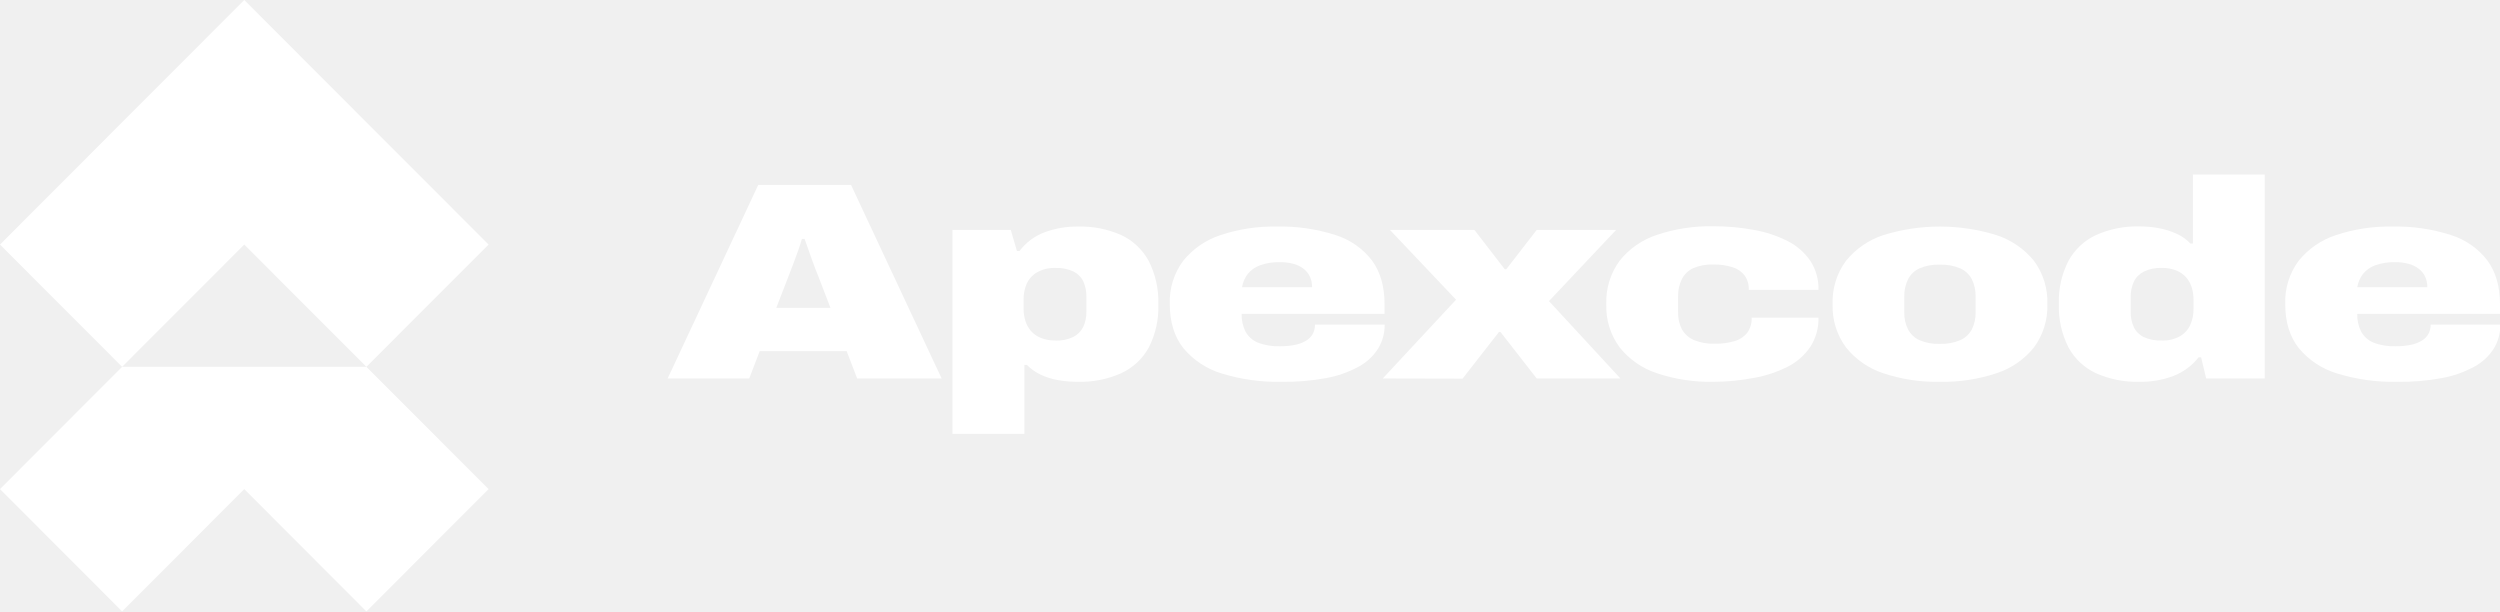
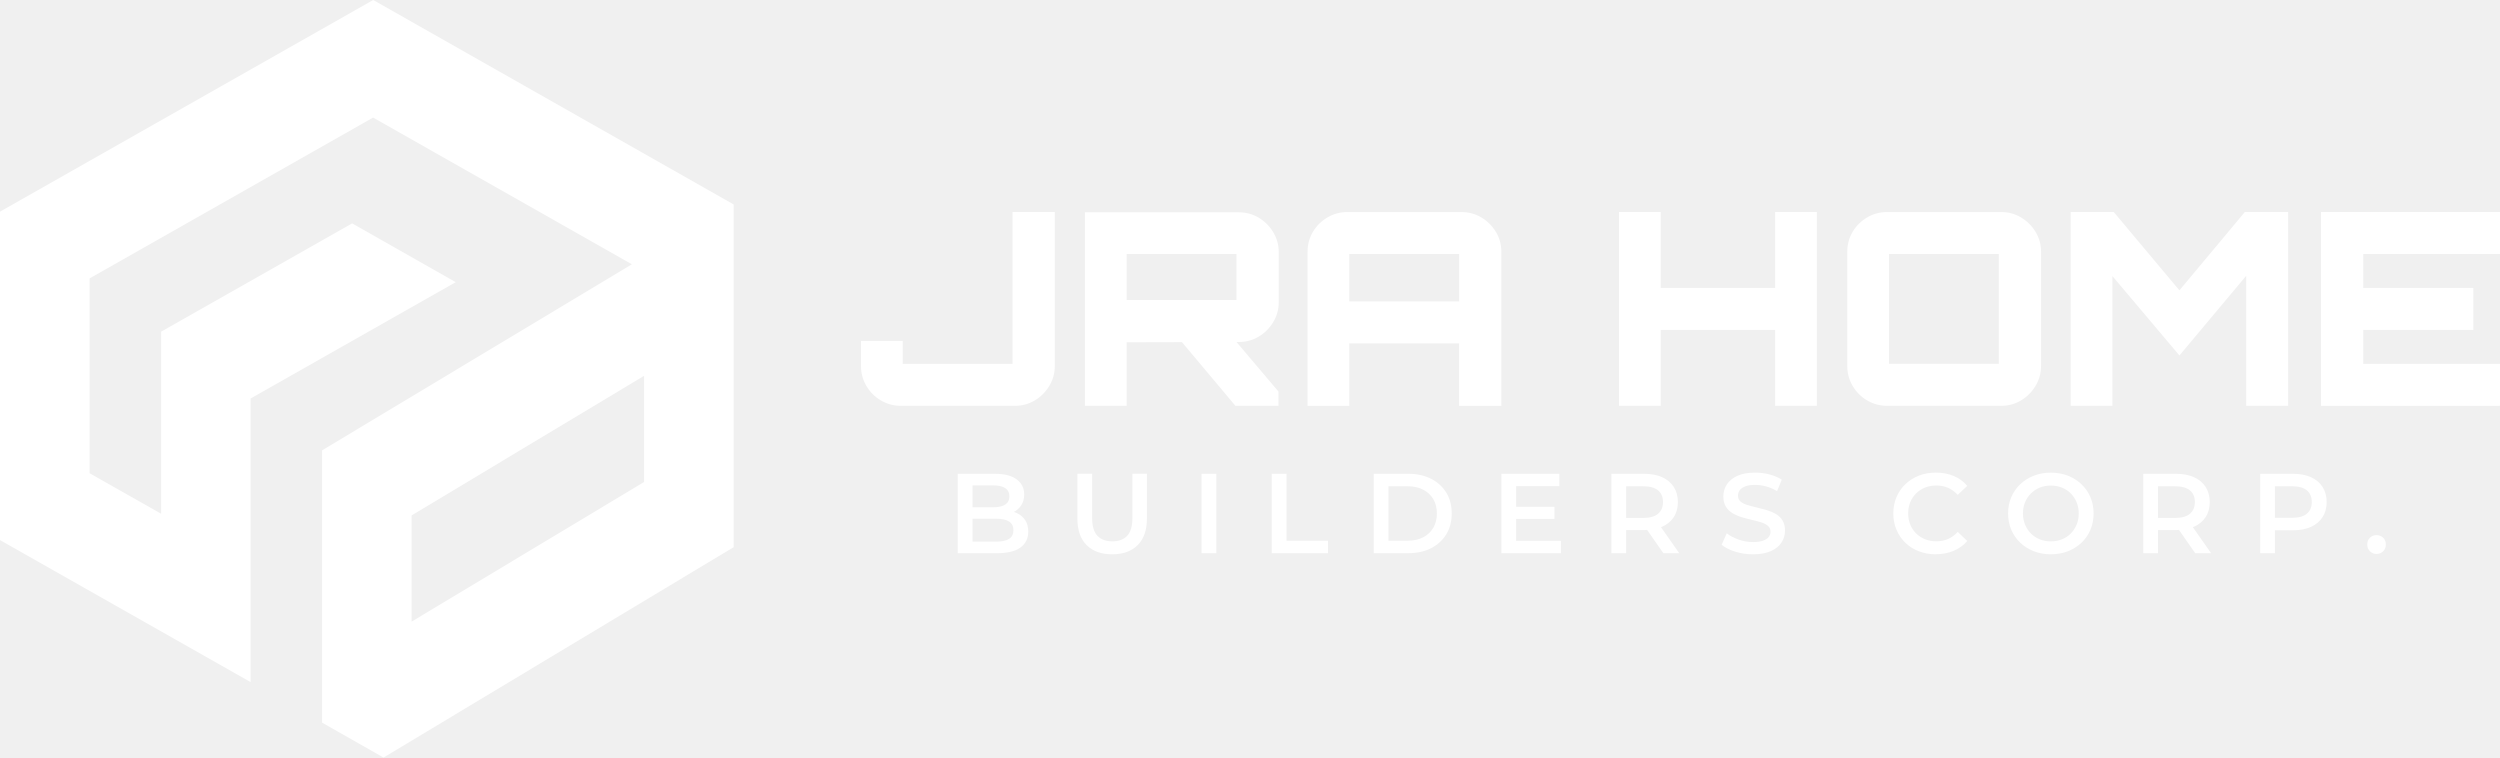
- <svg xmlns="http://www.w3.org/2000/svg" viewBox="0 0 670.27 163.92">
+ <svg xmlns="http://www.w3.org/2000/svg" id="Layer_2" data-name="Layer 2" viewBox="0 0 1277.97 387.25">
  <defs>
-     <style>.cls-1{isolation:isolate;}.cls-2{fill:#fff;}</style>
+     <style>
+       .cls-1 {
+         fill: #fff;
+       }
+     </style>
  </defs>
-   <g id="Layer_2" data-name="Layer 2">
-     <g id="svg1">
-       <g id="text50" class="cls-1">
-         <g class="cls-1">
-           <path class="cls-2" d="M179,101.47l24.29-51.89h24.88l24.29,51.89H229.81L227,94.15H203.68l-2.8,7.32Zm29.13-18.93h14.52l-3.19-8.3q-.39-.9-.87-2.19c-.33-.85-.65-1.76-1-2.71s-.65-1.9-1-2.83-.61-1.75-.87-2.45H215q-.39,1.35-1,3.09c-.42,1.16-.86,2.35-1.31,3.58s-.9,2.41-1.35,3.51Z" />
-           <path class="cls-2" d="M255.36,116.32V61.65H271l1.65,5.65h.68a15,15,0,0,1,6.67-5A24.86,24.86,0,0,1,289,60.74,26.92,26.92,0,0,1,300.56,63,16.19,16.19,0,0,1,308,70a24,24,0,0,1,2.56,11.65A23.57,23.57,0,0,1,308,93.17a16.2,16.2,0,0,1-7.41,6.9,26.92,26.92,0,0,1-11.61,2.3,30.5,30.5,0,0,1-5.28-.45,18,18,0,0,1-4.69-1.47,12.93,12.93,0,0,1-3.68-2.6h-.68v18.47Zm27.59-25a10.35,10.35,0,0,0,4.84-1,6,6,0,0,0,2.66-2.72,9.39,9.39,0,0,0,.82-4.07v-4a9.36,9.36,0,0,0-.82-4.07,5.76,5.76,0,0,0-2.66-2.68,10.64,10.64,0,0,0-4.84-.94A9.37,9.37,0,0,0,278.06,73,6.72,6.72,0,0,0,275.3,76a10.27,10.27,0,0,0-.87,4.26v2.49a11,11,0,0,0,.48,3.28,7.76,7.76,0,0,0,1.5,2.72,7.09,7.09,0,0,0,2.67,1.85A10.1,10.1,0,0,0,283,91.29Z" />
-           <path class="cls-2" d="M343.53,102.37a51,51,0,0,1-15.92-2.22,21.3,21.3,0,0,1-10.35-6.83c-2.42-3.06-3.63-7-3.63-11.76a18.34,18.34,0,0,1,3.58-11.62,21.4,21.4,0,0,1,10-6.9,45.1,45.1,0,0,1,15.14-2.3A47.94,47.94,0,0,1,358,63a19.79,19.79,0,0,1,9.83,6.82q3.38,4.6,3.38,11.77v2.56H332.89a10.16,10.16,0,0,0,1,4.68,6.64,6.64,0,0,0,3.29,3,14.9,14.9,0,0,0,6,1,18.33,18.33,0,0,0,4.4-.45,8.76,8.76,0,0,0,2.9-1.24,4.72,4.72,0,0,0,1.6-1.85,5.39,5.39,0,0,0,.48-2.26h18.68a12.11,12.11,0,0,1-1.74,6.41,14.11,14.11,0,0,1-5.23,4.86,29,29,0,0,1-8.66,3.06A61.19,61.19,0,0,1,343.53,102.37ZM333,77h18.78a6.6,6.6,0,0,0-.58-2.83,5.75,5.75,0,0,0-1.69-2.11,7.88,7.88,0,0,0-2.71-1.32,13.46,13.46,0,0,0-3.63-.45,14.88,14.88,0,0,0-5.33.83,7.58,7.58,0,0,0-3.29,2.3A8,8,0,0,0,333,77Z" />
-           <path class="cls-2" d="M370.73,101.47l19.65-21.12-17.72-18.7h22.65l8.13,10.55h.39L412,61.65h21.29l-18,19.08,19.16,20.74H412L402.28,89h-.39l-9.77,12.52Z" />
-           <path class="cls-2" d="M459.38,102.37a45.1,45.1,0,0,1-15.14-2.3,21.23,21.23,0,0,1-10-6.94,18.35,18.35,0,0,1-3.58-11.57,18.52,18.52,0,0,1,3.58-11.66,21.29,21.29,0,0,1,10-6.93,44.83,44.83,0,0,1,15.14-2.31,57.72,57.72,0,0,1,10.94,1,32.06,32.06,0,0,1,9,3,16.21,16.21,0,0,1,6.05,5.28,13.62,13.62,0,0,1,2.18,7.77H468.87a6.34,6.34,0,0,0-1.12-3.85,6.46,6.46,0,0,0-3.24-2.22,16.11,16.11,0,0,0-5.13-.72,12.5,12.5,0,0,0-5.47,1,6.48,6.48,0,0,0-3,2.94,10,10,0,0,0-1,4.56v4.3a9.53,9.53,0,0,0,1,4.53,6.74,6.74,0,0,0,3.2,2.9,13.42,13.42,0,0,0,5.66,1,17.27,17.27,0,0,0,5.37-.72,6.56,6.56,0,0,0,3.34-2.26,6.44,6.44,0,0,0,1.16-4h17.91a13.82,13.82,0,0,1-2.18,7.81,16.13,16.13,0,0,1-6.05,5.32,32.38,32.38,0,0,1-9,3A58.58,58.58,0,0,1,459.38,102.37Z" />
-           <path class="cls-2" d="M520.07,102.37a45.12,45.12,0,0,1-15.15-2.3,21.28,21.28,0,0,1-10-6.94,18.35,18.35,0,0,1-3.58-11.57,18.34,18.34,0,0,1,3.58-11.62,21.51,21.51,0,0,1,10-6.9,51.18,51.18,0,0,1,30.34,0,21.51,21.51,0,0,1,10.07,6.9,18.4,18.4,0,0,1,3.58,11.62,18.41,18.41,0,0,1-3.58,11.57,21.29,21.29,0,0,1-10.07,6.94A45.53,45.53,0,0,1,520.07,102.37Zm0-10.18a12.82,12.82,0,0,0,5.51-1,6.5,6.5,0,0,0,3.1-2.9,9.9,9.9,0,0,0,1-4.53v-4.3a10.12,10.12,0,0,0-1-4.56,6.48,6.48,0,0,0-3.1-2.94,12.82,12.82,0,0,0-5.51-1,12.47,12.47,0,0,0-5.47,1,6.46,6.46,0,0,0-3.05,2.94,10,10,0,0,0-1,4.56v4.3a9.77,9.77,0,0,0,1,4.53,6.47,6.47,0,0,0,3.05,2.9A12.47,12.47,0,0,0,520.07,92.19Z" />
-           <path class="cls-2" d="M573.59,102.37a26.94,26.94,0,0,1-11.62-2.3,16.11,16.11,0,0,1-7.4-6.94A23.83,23.83,0,0,1,552,81.48a23.48,23.48,0,0,1,2.57-11.54A16.23,16.23,0,0,1,562,63a26.94,26.94,0,0,1,11.62-2.3,27.78,27.78,0,0,1,5.27.49,20.07,20.07,0,0,1,4.74,1.51,11.4,11.4,0,0,1,3.63,2.6h.68V46.79h19.26v54.68H591.49l-1.35-5.66h-.68a16,16,0,0,1-6.78,5A25,25,0,0,1,573.59,102.37Zm6-11.08a9.33,9.33,0,0,0,4.88-1.14,6.72,6.72,0,0,0,2.76-3.05,10.2,10.2,0,0,0,.87-4.26V80.35a11,11,0,0,0-.48-3.28,7.46,7.46,0,0,0-1.5-2.72,7,7,0,0,0-2.66-1.84,10,10,0,0,0-3.87-.68,10.2,10.2,0,0,0-4.84,1,5.86,5.86,0,0,0-2.66,2.71,9.43,9.43,0,0,0-.83,4.08v4a9.43,9.43,0,0,0,.83,4.08,5.69,5.69,0,0,0,2.66,2.67A10.6,10.6,0,0,0,579.59,91.29Z" />
-           <path class="cls-2" d="M642.59,102.37a50.94,50.94,0,0,1-15.92-2.22,21.28,21.28,0,0,1-10.36-6.83c-2.42-3.06-3.62-7-3.62-11.76a18.34,18.34,0,0,1,3.58-11.62,21.42,21.42,0,0,1,10-6.9,45.12,45.12,0,0,1,15.15-2.3A47.94,47.94,0,0,1,657.06,63a19.76,19.76,0,0,1,9.82,6.82q3.39,4.6,3.39,11.77v2.56H632a10,10,0,0,0,1,4.68,6.64,6.64,0,0,0,3.29,3,14.88,14.88,0,0,0,6,1,18.41,18.41,0,0,0,4.41-.45,8.76,8.76,0,0,0,2.9-1.24,4.8,4.8,0,0,0,1.6-1.85,5.39,5.39,0,0,0,.48-2.26h18.68a12.11,12.11,0,0,1-1.74,6.41,14.11,14.11,0,0,1-5.23,4.86,29,29,0,0,1-8.66,3.06A61.19,61.19,0,0,1,642.59,102.37ZM632,77h18.78a6.75,6.75,0,0,0-.58-2.83,5.78,5.78,0,0,0-1.7-2.11,7.7,7.7,0,0,0-2.71-1.32,13.35,13.35,0,0,0-3.63-.45,14.82,14.82,0,0,0-5.32.83,7.53,7.53,0,0,0-3.29,2.3A8,8,0,0,0,632,77Z" />
-         </g>
+   <g id="Layer_1-2" data-name="Layer 1">
+     <g>
+       <g>
+         <path class="cls-1" d="m460.49,207.45c-3.67,0-7.06-.92-10.18-2.75-3.12-1.83-5.6-4.31-7.43-7.43-1.84-3.12-2.75-6.51-2.75-10.18v-12.8h21.33v11.7h56.14v-77.61h21.6v78.71c0,3.67-.94,7.07-2.82,10.18-1.88,3.12-4.36,5.6-7.43,7.43-3.08,1.84-6.45,2.75-10.11,2.75h-58.34Z" />
+         <path class="cls-1" d="m554.61,207.45v-98.93h78.57c3.76,0,7.18.92,10.25,2.75,3.07,1.84,5.55,4.31,7.43,7.43,1.88,3.12,2.82,6.51,2.82,10.18v25.59c0,3.67-.94,7.06-2.82,10.18-1.88,3.12-4.36,5.6-7.43,7.43-3.08,1.84-6.49,2.75-10.25,2.75l-57.24.14v32.47h-21.33Zm77.47-54.08v-23.53h-56.14v23.53h56.14Zm-.55,54.08l-28.76-34.26h27.93l22.84,26.97v7.29h-22.02Z" />
+         <path class="cls-1" d="m668.41,128.75c0-3.76.92-7.18,2.75-10.25,1.83-3.07,4.31-5.53,7.43-7.36,3.12-1.83,6.51-2.75,10.18-2.75h58.2c3.76,0,7.18.92,10.25,2.75,3.07,1.84,5.55,4.29,7.43,7.36,1.88,3.07,2.82,6.49,2.82,10.25v78.71h-21.6v-31.92h-56.14v31.92h-21.33v-78.71Zm77.47,25.32v-24.22h-56.14v24.22h56.14Z" />
+         <path class="cls-1" d="m827.61,207.45v-99.07h21.33v38.8h58.48v-38.8h21.33v99.07h-21.33v-38.8h-58.48v38.8h-21.33Z" />
+         <path class="cls-1" d="m964.66,207.45c-3.67,0-7.06-.92-10.18-2.75-3.12-1.83-5.6-4.31-7.43-7.43-1.84-3.12-2.75-6.51-2.75-10.18v-58.34c0-3.76.92-7.18,2.75-10.25,1.83-3.07,4.31-5.53,7.43-7.36,3.12-1.83,6.51-2.75,10.18-2.75h58.34c3.67,0,7.04.92,10.11,2.75,3.07,1.84,5.55,4.29,7.43,7.36,1.88,3.07,2.82,6.49,2.82,10.25v58.34c0,3.67-.94,7.07-2.82,10.18-1.88,3.12-4.36,5.6-7.43,7.43-3.07,1.84-6.45,2.75-10.11,2.75h-58.34Zm57.1-21.47v-56.14h-56.14v56.14h56.14Z" />
+         <path class="cls-1" d="m1058.5,207.45v-99.07h22.02l33.57,40.04,33.44-40.04h22.15v99.07h-21.46v-66.46l-34.12,40.73-34.26-40.59v66.32h-21.33Z" />
+         <path class="cls-1" d="m1186.46,207.45v-99.07h91.5v21.47h-69.9v17.34h56.28v21.46h-56.28v17.34h69.9v21.47h-91.5Z" />
      </g>
-       <g id="g36">
-         <g id="g51">
-           <path id="path51" class="cls-2" d="M65.49,0,32.74,32.78,0,65.57,32.74,98.35,65.49,65.57,98.23,98.35,131,65.57,98.23,32.78Z" />
-         </g>
-         <g id="g52">
-           <path id="path52" class="cls-2" d="M98.23,98.35H32.74L0,131.13l32.74,32.79,32.75-32.79,32.74,32.79L131,131.13Z" />
-         </g>
+       <g>
+         <path class="cls-1" d="m489.59,282.78v-40.58h19.01c4.87,0,8.58.96,11.13,2.87s3.83,4.47,3.83,7.68c0,2.17-.5,4.01-1.51,5.54-1.01,1.53-2.35,2.71-4.03,3.54-1.68.83-3.51,1.25-5.48,1.25l1.04-2.09c2.28,0,4.33.42,6.14,1.25s3.26,2.04,4.32,3.62c1.06,1.58,1.59,3.56,1.59,5.91,0,3.48-1.33,6.18-4,8.12-2.67,1.93-6.63,2.9-11.88,2.9h-20.17Zm7.54-5.91h12.17c2.82,0,4.99-.46,6.49-1.39,1.51-.93,2.26-2.42,2.26-4.46s-.75-3.49-2.26-4.43c-1.51-.95-3.67-1.42-6.49-1.42h-12.75v-5.86h11.25c2.63,0,4.65-.46,6.06-1.39,1.41-.93,2.12-2.32,2.12-4.17s-.71-3.3-2.12-4.23c-1.41-.93-3.43-1.39-6.06-1.39h-10.67v28.75Z" />
+         <path class="cls-1" d="m568.54,283.35c-5.57,0-9.92-1.56-13.07-4.7-3.15-3.13-4.72-7.65-4.72-13.57v-22.9h7.54v22.61c0,4.17.9,7.21,2.7,9.1,1.8,1.89,4.34,2.84,7.62,2.84s5.82-.95,7.59-2.84c1.78-1.89,2.67-4.93,2.67-9.1v-22.61h7.42v22.9c0,5.91-1.58,10.43-4.72,13.57-3.15,3.13-7.49,4.7-13.01,4.7Z" />
+         <path class="cls-1" d="m614.22,282.78v-40.58h7.54v40.58h-7.54Z" />
+         <path class="cls-1" d="m650.11,282.78v-40.58h7.54v34.2h21.22v6.38h-28.75Z" />
+         <path class="cls-1" d="m702.22,282.78v-40.58h17.74c4.41,0,8.27.85,11.59,2.55,3.32,1.7,5.91,4.06,7.77,7.07s2.78,6.57,2.78,10.67-.93,7.6-2.78,10.64c-1.86,3.03-4.45,5.4-7.77,7.1-3.32,1.7-7.19,2.55-11.59,2.55h-17.74Zm7.54-6.38h9.86c3.05,0,5.69-.58,7.91-1.74,2.22-1.16,3.94-2.78,5.16-4.87s1.83-4.52,1.83-7.3-.61-5.27-1.83-7.33-2.94-3.68-5.16-4.84c-2.22-1.16-4.86-1.74-7.91-1.74h-9.86v27.83Z" />
+         <path class="cls-1" d="m775.03,276.46h22.9v6.32h-30.43v-40.58h29.62v6.32h-22.09v27.94Zm-.58-17.39h20.17v6.2h-20.17v-6.2Z" />
+         <path class="cls-1" d="m823.73,282.78v-40.58h16.7c3.59,0,6.68.58,9.25,1.74,2.57,1.16,4.55,2.82,5.94,4.99,1.39,2.17,2.09,4.73,2.09,7.71s-.7,5.54-2.09,7.68c-1.39,2.14-3.37,3.79-5.94,4.93-2.57,1.14-5.65,1.71-9.25,1.71h-12.52l3.36-3.42v15.25h-7.54Zm7.54-14.43l-3.36-3.59h12.17c3.32,0,5.83-.71,7.51-2.14,1.68-1.43,2.52-3.42,2.52-5.97s-.84-4.58-2.52-5.97c-1.68-1.39-4.18-2.09-7.51-2.09h-12.17l3.36-3.71v23.48Zm19.01,14.43l-10.26-14.72h8.06l10.32,14.72h-8.12Z" />
+         <path class="cls-1" d="m896.08,283.35c-3.17,0-6.2-.45-9.1-1.36-2.9-.91-5.2-2.08-6.9-3.51l2.61-5.86c1.62,1.28,3.63,2.34,6.03,3.19,2.4.85,4.85,1.28,7.36,1.28,2.12,0,3.84-.23,5.16-.7,1.31-.46,2.28-1.09,2.9-1.88s.93-1.69.93-2.7c0-1.24-.45-2.23-1.33-2.99s-2.04-1.35-3.45-1.8-2.98-.86-4.7-1.25-3.44-.84-5.16-1.36c-1.72-.52-3.29-1.2-4.7-2.03-1.41-.83-2.56-1.94-3.45-3.33-.89-1.39-1.33-3.17-1.33-5.33s.59-4.22,1.77-6.06c1.18-1.83,2.98-3.3,5.39-4.41s5.48-1.65,9.19-1.65c2.43,0,4.85.31,7.25.93,2.4.62,4.48,1.51,6.26,2.67l-2.38,5.86c-1.82-1.08-3.69-1.88-5.62-2.41-1.93-.52-3.79-.78-5.57-.78-2.09,0-3.78.25-5.07.75-1.3.5-2.24,1.16-2.84,1.97-.6.81-.9,1.74-.9,2.78,0,1.24.43,2.23,1.3,2.99.87.75,2.01,1.34,3.42,1.77,1.41.43,2.99.84,4.72,1.25,1.74.41,3.47.86,5.19,1.36,1.72.5,3.28,1.16,4.7,1.97,1.41.81,2.55,1.91,3.42,3.3.87,1.39,1.3,3.15,1.3,5.28s-.59,4.17-1.77,6c-1.18,1.84-2.99,3.3-5.42,4.41-2.43,1.1-5.51,1.65-9.22,1.65Z" />
+         <path class="cls-1" d="m989.52,283.35c-3.09,0-5.96-.51-8.61-1.54-2.65-1.02-4.95-2.47-6.9-4.35-1.95-1.87-3.47-4.09-4.55-6.64s-1.62-5.33-1.62-8.35.54-5.8,1.62-8.35,2.61-4.76,4.58-6.64c1.97-1.87,4.27-3.32,6.9-4.35,2.63-1.02,5.51-1.54,8.64-1.54,3.32,0,6.36.57,9.1,1.71,2.74,1.14,5.06,2.83,6.96,5.07l-4.87,4.58c-1.47-1.58-3.11-2.77-4.93-3.57-1.82-.79-3.79-1.19-5.91-1.19s-4.07.35-5.83,1.04c-1.76.7-3.29,1.68-4.58,2.96s-2.3,2.78-3.01,4.52c-.72,1.74-1.07,3.65-1.07,5.74s.36,4,1.07,5.74c.71,1.74,1.72,3.25,3.01,4.52s2.82,2.26,4.58,2.96c1.76.7,3.7,1.04,5.83,1.04s4.1-.4,5.91-1.19c1.82-.79,3.46-2,4.93-3.62l4.87,4.64c-1.89,2.2-4.21,3.88-6.96,5.04-2.75,1.16-5.8,1.74-9.16,1.74Z" />
+         <path class="cls-1" d="m1048.42,283.35c-3.17,0-6.09-.52-8.75-1.56-2.67-1.04-4.99-2.5-6.96-4.38-1.97-1.87-3.5-4.08-4.58-6.61-1.08-2.53-1.62-5.3-1.62-8.32s.54-5.79,1.62-8.32c1.08-2.53,2.61-4.73,4.58-6.61,1.97-1.87,4.29-3.33,6.96-4.38,2.67-1.04,5.57-1.56,8.7-1.56s6.08.52,8.72,1.56c2.65,1.04,4.96,2.5,6.93,4.38,1.97,1.88,3.5,4.08,4.58,6.61,1.08,2.53,1.62,5.3,1.62,8.32s-.54,5.8-1.62,8.35c-1.08,2.55-2.61,4.75-4.58,6.61-1.97,1.86-4.28,3.3-6.93,4.35-2.65,1.04-5.54,1.56-8.67,1.56Zm-.06-6.61c2.05,0,3.94-.35,5.68-1.04,1.74-.7,3.25-1.69,4.52-2.99,1.28-1.29,2.27-2.8,2.99-4.52.71-1.72,1.07-3.62,1.07-5.71s-.36-3.99-1.07-5.71-1.71-3.23-2.99-4.52-2.78-2.29-4.52-2.99c-1.74-.7-3.63-1.04-5.68-1.04s-3.93.35-5.65,1.04c-1.72.7-3.23,1.69-4.52,2.99s-2.3,2.8-3.01,4.52c-.72,1.72-1.07,3.62-1.07,5.71s.36,3.94,1.07,5.68c.71,1.74,1.71,3.26,2.99,4.55,1.28,1.3,2.78,2.29,4.52,2.99,1.74.7,3.63,1.04,5.68,1.04Z" />
+         <path class="cls-1" d="m1095.61,282.78v-40.58h16.7c3.59,0,6.68.58,9.25,1.74,2.57,1.16,4.55,2.82,5.94,4.99,1.39,2.17,2.09,4.73,2.09,7.71s-.7,5.54-2.09,7.68c-1.39,2.14-3.37,3.79-5.94,4.93-2.57,1.14-5.65,1.71-9.25,1.71h-12.52l3.36-3.42v15.25h-7.54Zm7.54-14.43l-3.36-3.59h12.17c3.32,0,5.83-.71,7.51-2.14,1.68-1.43,2.52-3.42,2.52-5.97s-.84-4.58-2.52-5.97c-1.68-1.39-4.18-2.09-7.51-2.09h-12.17l3.36-3.71v23.48Zm19.01,14.43l-10.26-14.72h8.06l10.32,14.72h-8.12Z" />
+         <path class="cls-1" d="m1155.38,282.78v-40.58h16.7c3.59,0,6.68.58,9.25,1.74,2.57,1.16,4.55,2.82,5.94,4.99,1.39,2.17,2.09,4.73,2.09,7.71s-.7,5.55-2.09,7.71c-1.39,2.16-3.37,3.83-5.94,4.99-2.57,1.16-5.65,1.74-9.25,1.74h-12.52l3.36-3.54v15.25h-7.54Zm7.54-14.43l-3.36-3.65h12.17c3.32,0,5.83-.71,7.51-2.12,1.68-1.41,2.52-3.39,2.52-5.94s-.84-4.58-2.52-5.97c-1.68-1.39-4.18-2.09-7.51-2.09h-12.17l3.36-3.71v23.48Z" />
+         <path class="cls-1" d="m1214.86,283.18c-1.31,0-2.43-.45-3.36-1.36-.93-.91-1.39-2.06-1.39-3.45,0-1.47.46-2.64,1.39-3.51.93-.87,2.05-1.3,3.36-1.3s2.43.43,3.36,1.3c.93.87,1.39,2.04,1.39,3.51,0,1.39-.46,2.54-1.39,3.45-.93.91-2.05,1.36-3.36,1.36Z" />
      </g>
+       <path class="cls-1" d="m190.78,0C190.51.16.24,108.04,0,108.2v167.88l128.11,72.6v-144.98l104.84-59.46-52.95-30.05-97.63,55.35v93.09l-36.57-20.71v-99.61L190.72,60.1l132.29,75-158.39,95.14v139.14l31.43,17.87,178.99-107.55V104.52L190.78,0Zm138.46,246.39l-118.82,71.38v-54.3l118.82-71.36v54.28Z" />
    </g>
  </g>
</svg>
